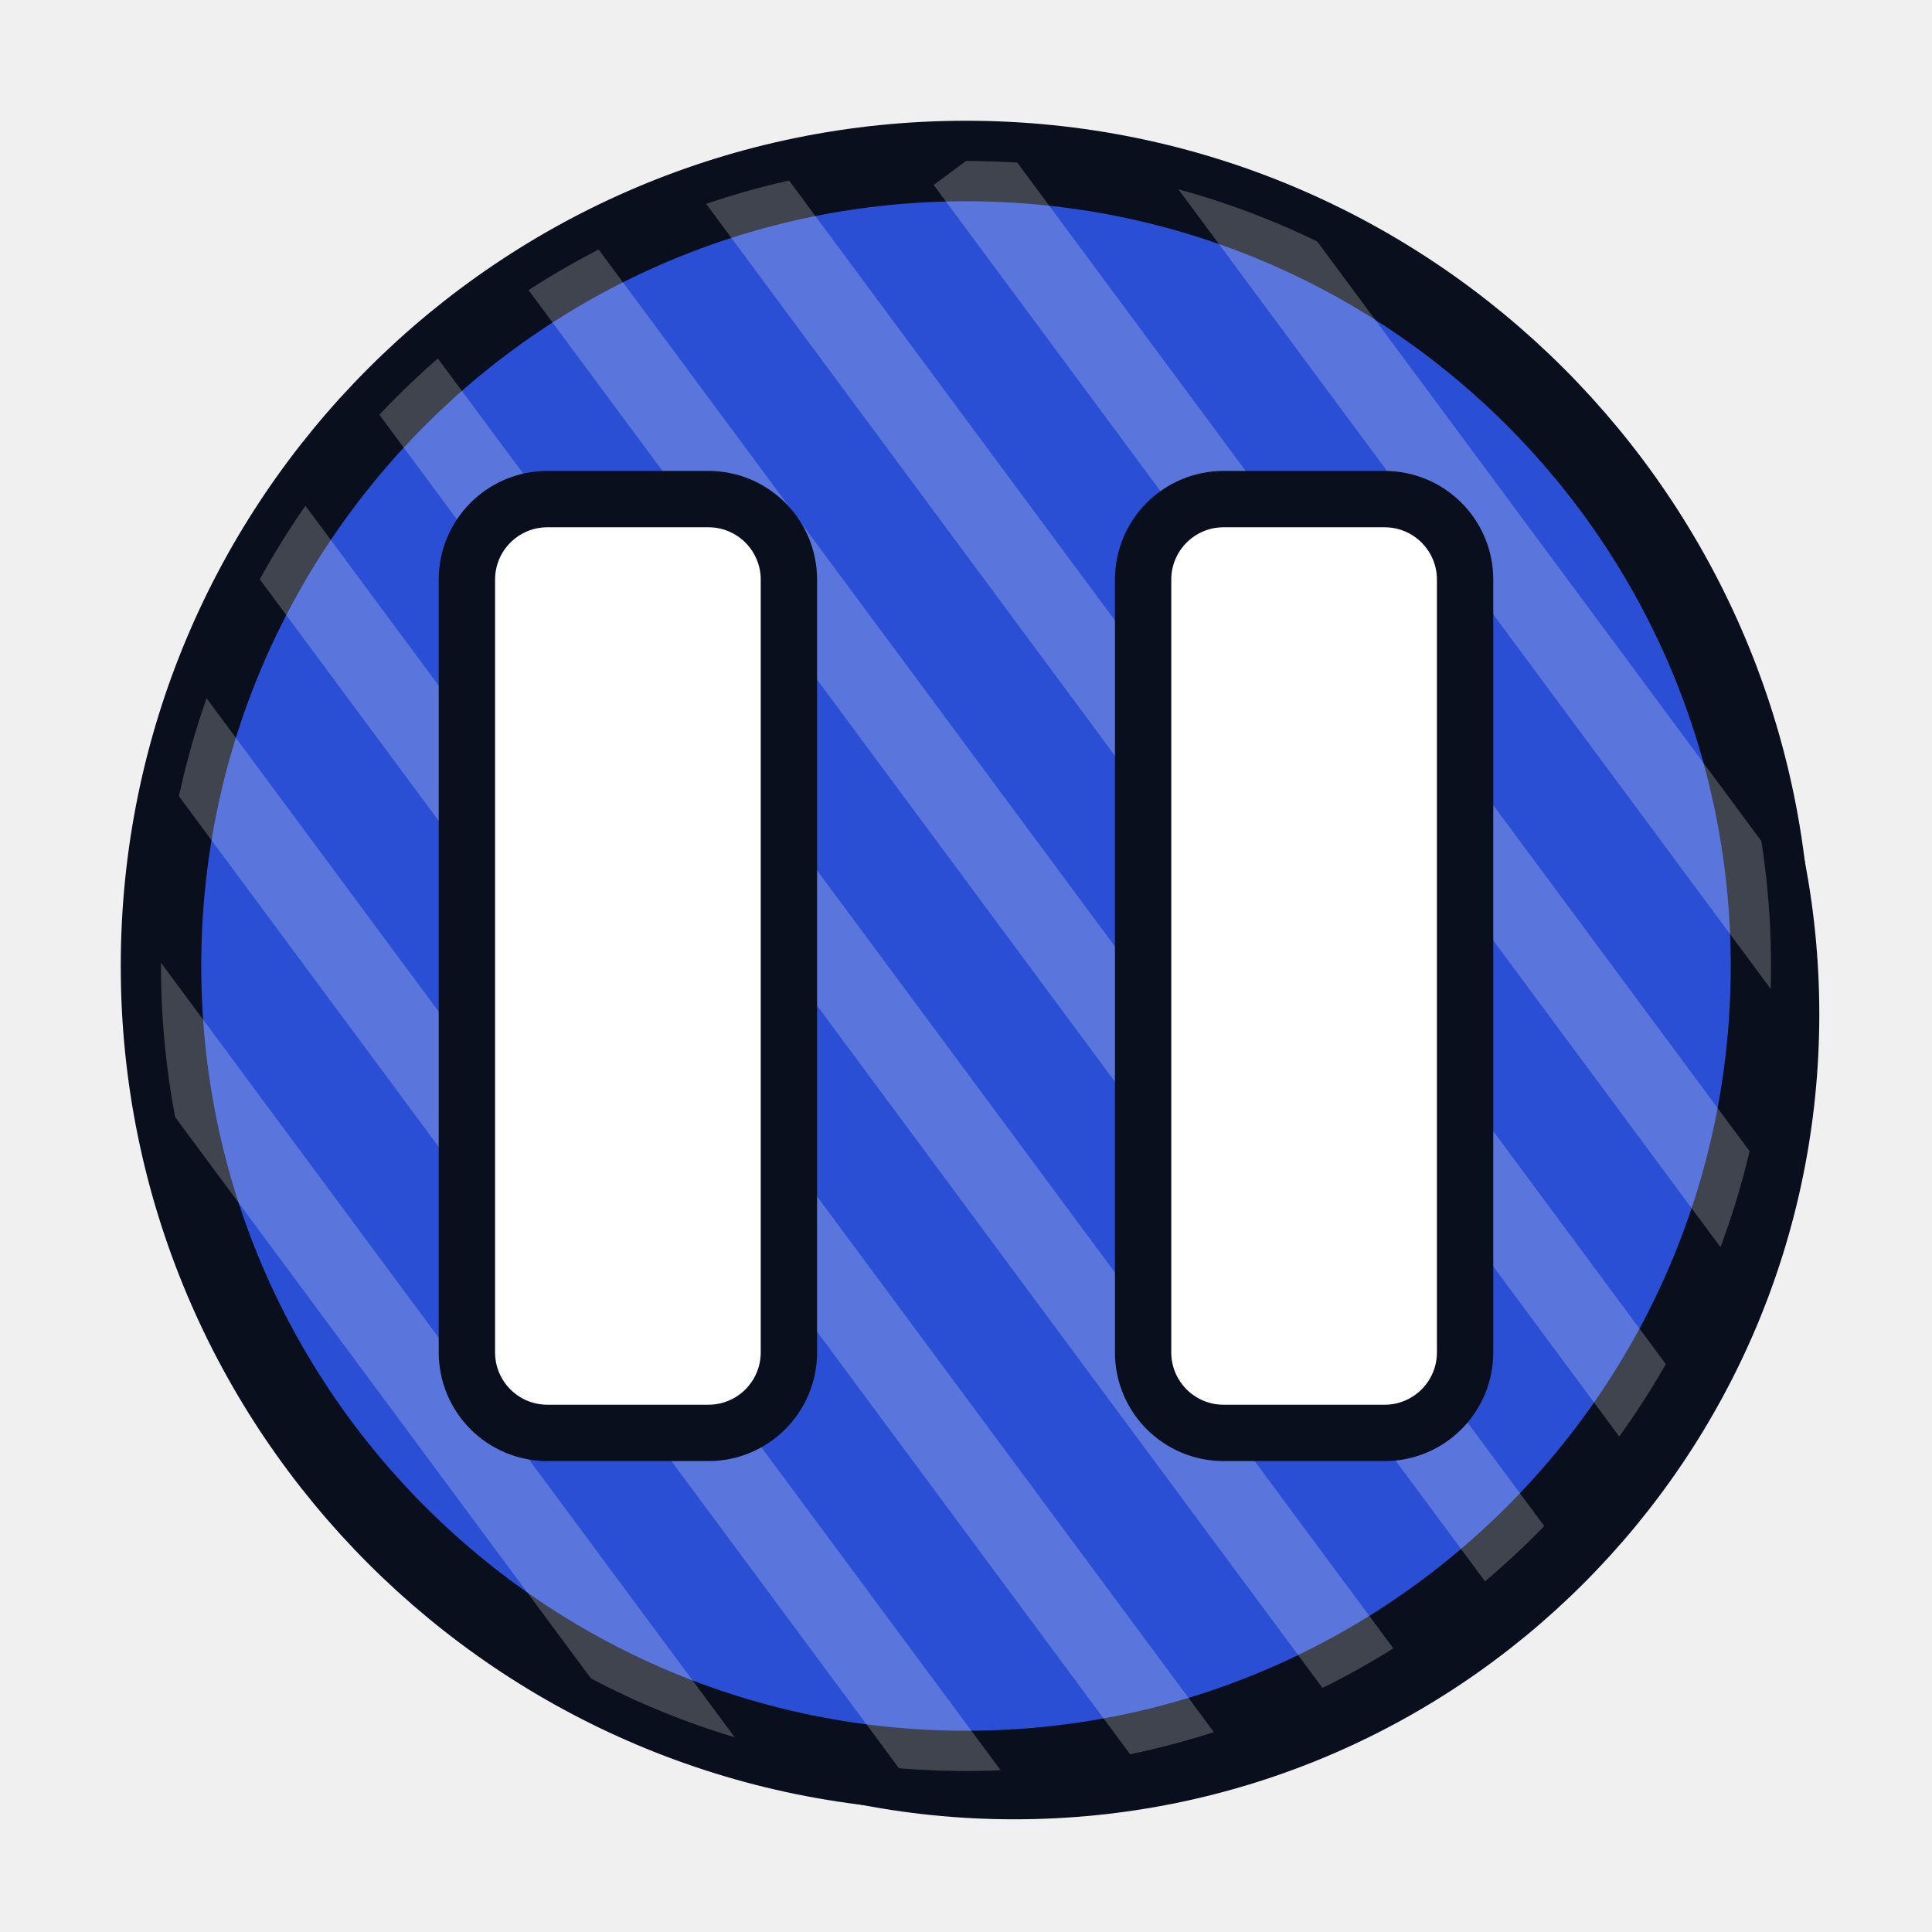
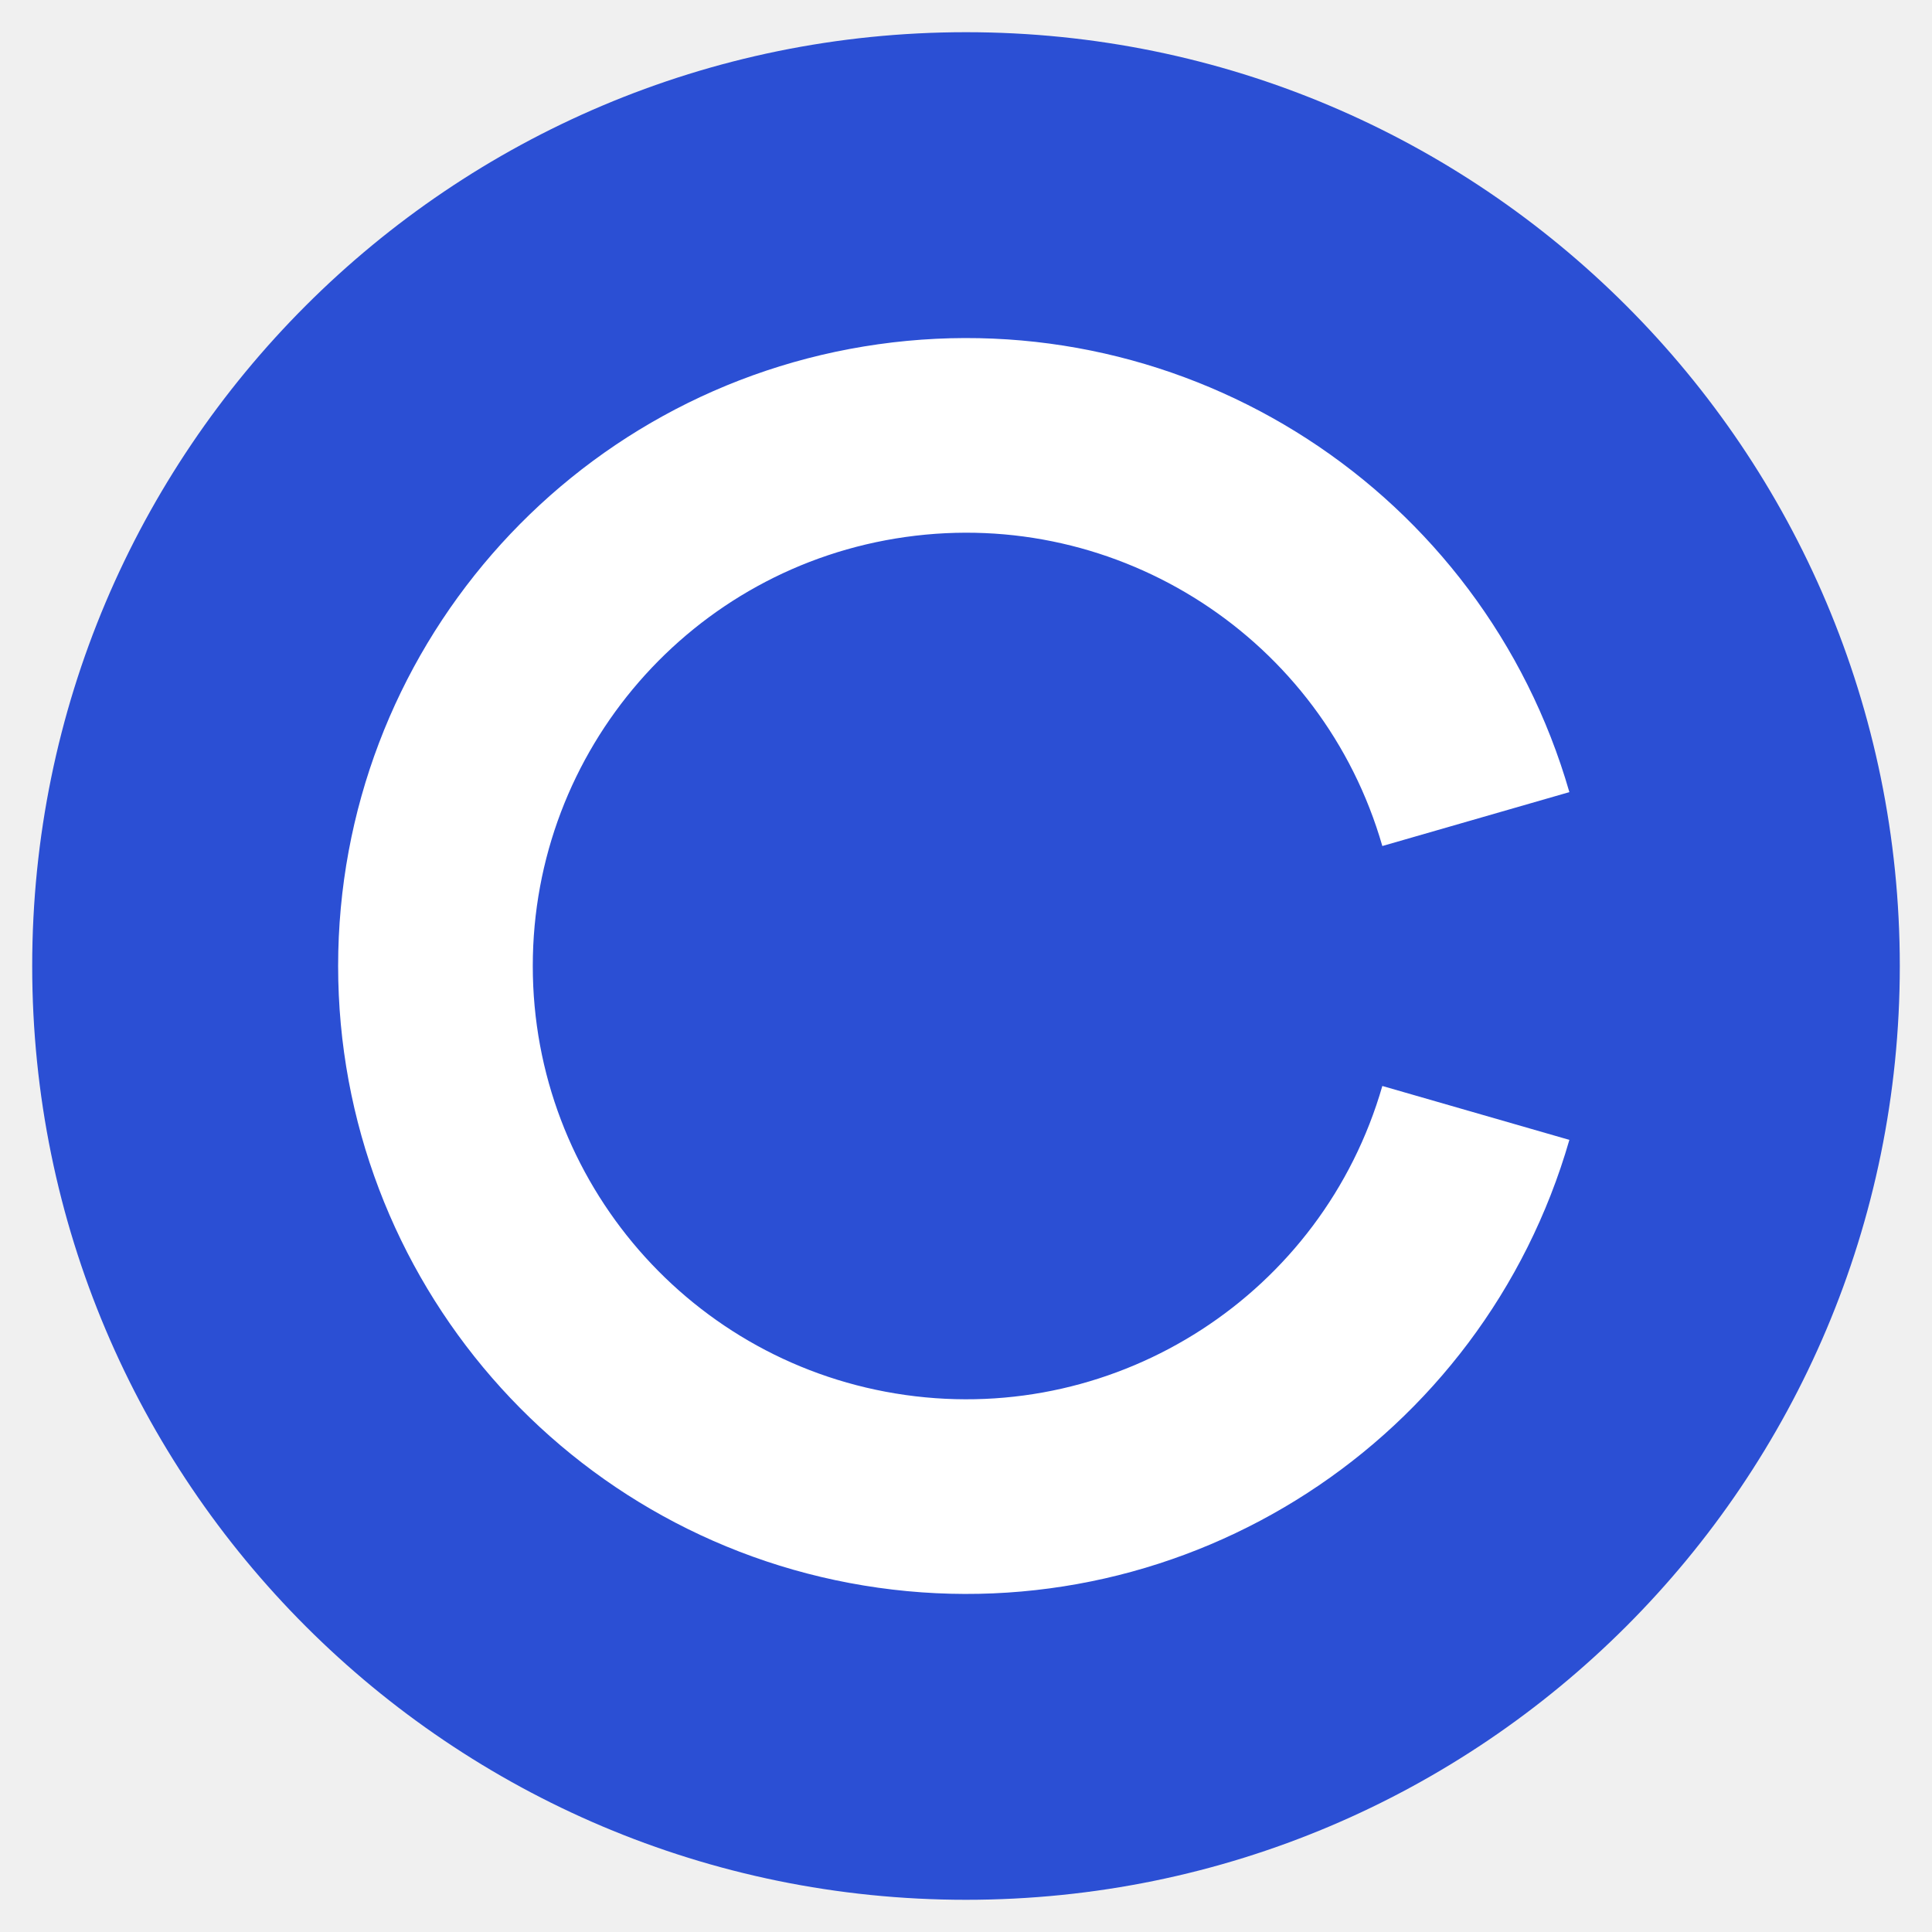
- <svg xmlns="http://www.w3.org/2000/svg" viewBox="0 0 120 120">
-   <circle cx="63" cy="63" r="50" fill="#0a0f1e" />
-   <circle cx="60" cy="60" r="50" fill="#2B4FD4" stroke="#0a0f1e" stroke-width="5" />
-   <clipPath id="c">
-     <circle cx="60" cy="60" r="50" />
-   </clipPath>
-   <g clip-path="url(#c)" stroke="white" stroke-width="5" opacity="0.22">
-     <line x1="-30" y1="10" x2="70" y2="145" />
-     <line x1="-15" y1="10" x2="85" y2="145" />
-     <line x1="0" y1="10" x2="100" y2="145" />
-     <line x1="15" y1="10" x2="115" y2="145" />
-     <line x1="30" y1="10" x2="130" y2="145" />
-     <line x1="45" y1="10" x2="145" y2="145" />
-     <line x1="60" y1="10" x2="160" y2="145" />
-     <line x1="75" y1="10" x2="175" y2="145" />
-     <line x1="90" y1="10" x2="190" y2="145" />
+ <svg xmlns="http://www.w3.org/2000/svg" viewBox="0 0 120 120" role="img" aria-label="Capa">
+   <circle cx="60" cy="60" r="58" fill="#2B4FD4" />
+   <g transform="translate(60 60) scale(0.78)" fill="none" stroke="#ffffff" stroke-width="15.5" stroke-linecap="butt">
+     <path d="M 40.6 11.7 A 42.25 42.25 0 1 1 40.6 -11.7" />
  </g>
-   <rect x="29" y="31" width="20" height="58" rx="5" fill="white" stroke="#0a0f1e" stroke-width="3.5" />
-   <rect x="71" y="31" width="20" height="58" rx="5" fill="white" stroke="#0a0f1e" stroke-width="3.5" />
</svg>
